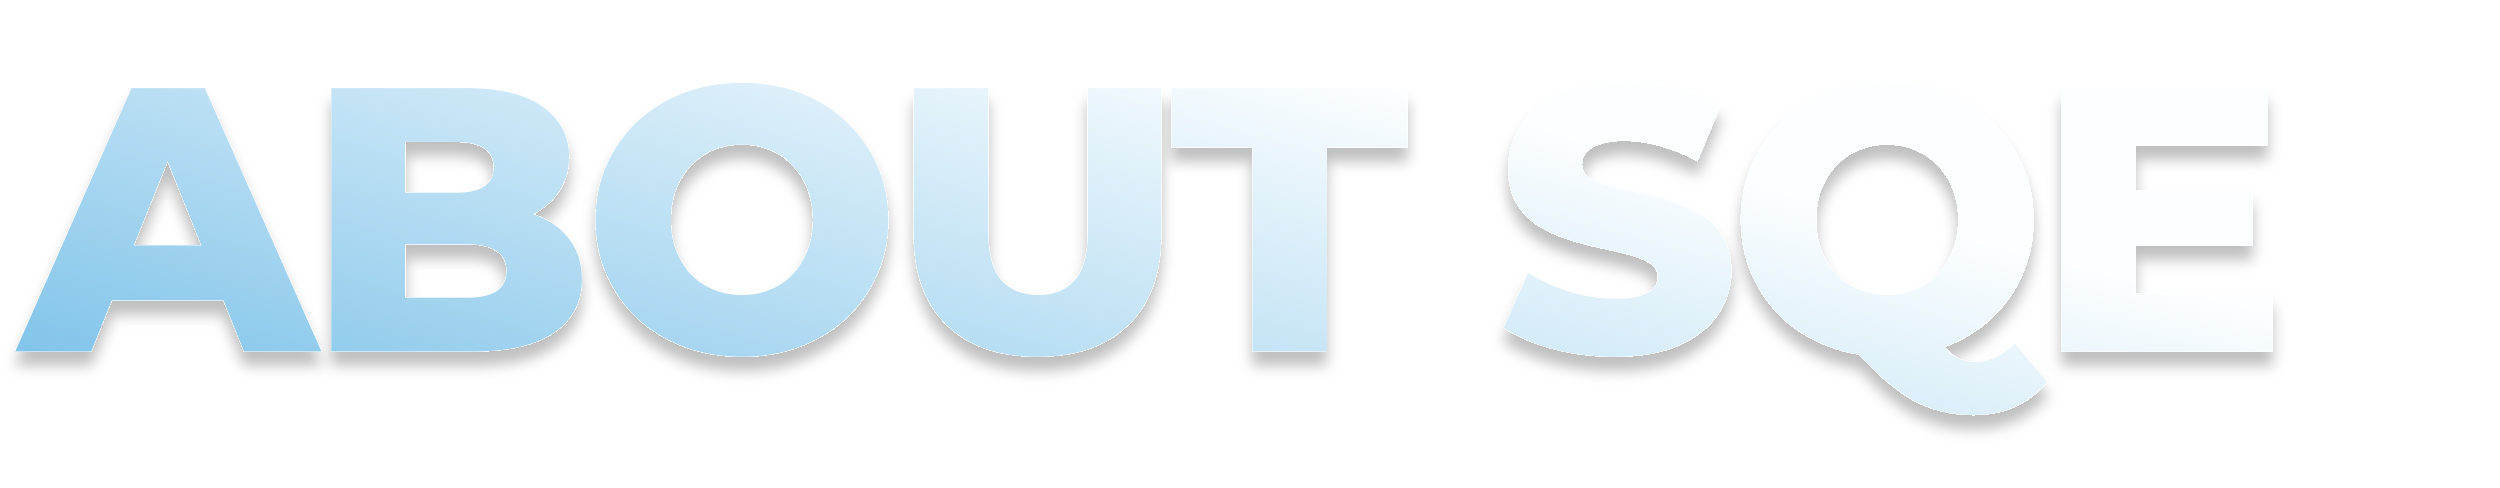
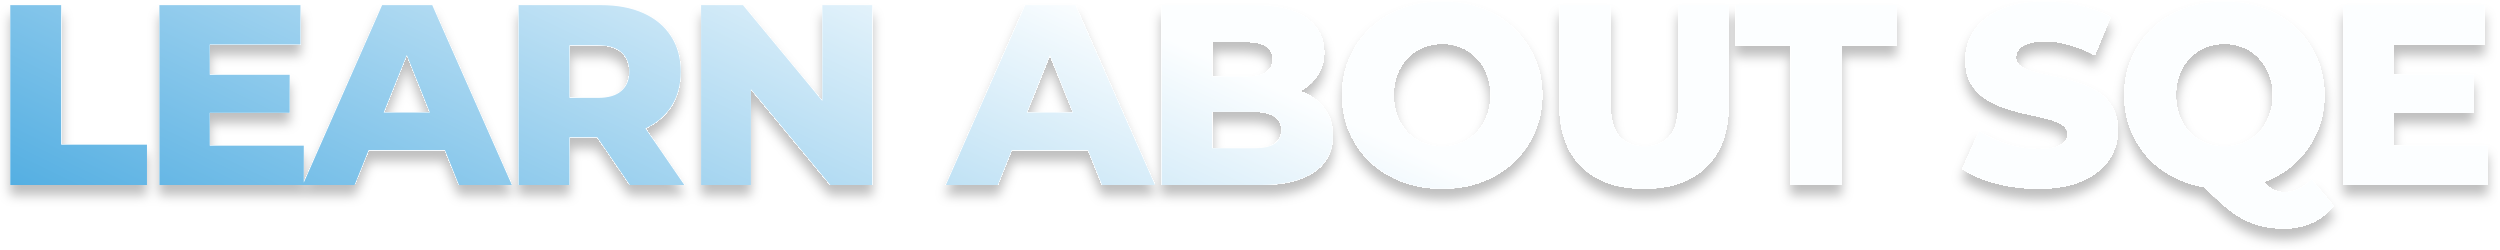
- <svg xmlns="http://www.w3.org/2000/svg" width="600" height="117" viewBox="0 0 731 117" fill="none">
-   <g filter="url(#filter0_d_13_385)">
-     <path d="M4.46 90L38.45 13H59.9L94 90H71.34L44.72 23.67H53.3L26.68 90H4.46ZM23.05 75.04L28.66 58.98H66.28L71.89 75.04H23.05ZM96.875 90V13H136.255C146.375 13 153.928 14.87 158.915 18.61C163.901 22.277 166.395 27.117 166.395 33.13C166.395 37.09 165.331 40.573 163.205 43.58C161.151 46.513 158.218 48.86 154.405 50.62C150.665 52.307 146.191 53.15 140.985 53.15L143.185 47.87C148.611 47.87 153.341 48.713 157.375 50.4C161.408 52.013 164.525 54.397 166.725 57.55C168.998 60.63 170.135 64.407 170.135 68.88C170.135 75.553 167.421 80.76 161.995 84.5C156.641 88.167 148.795 90 138.455 90H96.875ZM118.435 74.27H136.695C140.435 74.27 143.258 73.647 145.165 72.4C147.145 71.08 148.135 69.1 148.135 66.46C148.135 63.82 147.145 61.877 145.165 60.63C143.258 59.31 140.435 58.65 136.695 58.65H116.895V43.58H133.395C137.061 43.58 139.811 42.957 141.645 41.71C143.478 40.463 144.395 38.593 144.395 36.1C144.395 33.607 143.478 31.773 141.645 30.6C139.811 29.353 137.061 28.73 133.395 28.73H118.435V74.27ZM216.946 91.54C210.786 91.54 205.102 90.55 199.896 88.57C194.689 86.59 190.142 83.803 186.256 80.21C182.442 76.543 179.472 72.29 177.346 67.45C175.219 62.61 174.156 57.293 174.156 51.5C174.156 45.707 175.219 40.39 177.346 35.55C179.472 30.71 182.442 26.493 186.256 22.9C190.142 19.233 194.689 16.41 199.896 14.43C205.102 12.45 210.786 11.46 216.946 11.46C223.179 11.46 228.862 12.45 233.996 14.43C239.202 16.41 243.712 19.233 247.526 22.9C251.339 26.493 254.309 30.71 256.436 35.55C258.636 40.39 259.736 45.707 259.736 51.5C259.736 57.293 258.636 62.647 256.436 67.56C254.309 72.4 251.339 76.617 247.526 80.21C243.712 83.803 239.202 86.59 233.996 88.57C228.862 90.55 223.179 91.54 216.946 91.54ZM216.946 73.5C219.879 73.5 222.592 72.987 225.086 71.96C227.652 70.933 229.852 69.467 231.686 67.56C233.592 65.58 235.059 63.233 236.086 60.52C237.186 57.807 237.736 54.8 237.736 51.5C237.736 48.127 237.186 45.12 236.086 42.48C235.059 39.767 233.592 37.457 231.686 35.55C229.852 33.57 227.652 32.067 225.086 31.04C222.592 30.013 219.879 29.5 216.946 29.5C214.012 29.5 211.262 30.013 208.696 31.04C206.202 32.067 204.002 33.57 202.096 35.55C200.262 37.457 198.796 39.767 197.696 42.48C196.669 45.12 196.156 48.127 196.156 51.5C196.156 54.8 196.669 57.807 197.696 60.52C198.796 63.233 200.262 65.58 202.096 67.56C204.002 69.467 206.202 70.933 208.696 71.96C211.262 72.987 214.012 73.5 216.946 73.5ZM303.373 91.54C292.006 91.54 283.133 88.423 276.753 82.19C270.373 75.957 267.183 67.12 267.183 55.68V13H288.963V55.02C288.963 61.62 290.246 66.35 292.813 69.21C295.453 72.07 299.046 73.5 303.593 73.5C308.14 73.5 311.696 72.07 314.263 69.21C316.83 66.35 318.113 61.62 318.113 55.02V13H339.563V55.68C339.563 67.12 336.373 75.957 329.993 82.19C323.613 88.423 314.74 91.54 303.373 91.54ZM366.226 90V30.27H342.576V13H411.546V30.27H388.006V90H366.226ZM472.132 91.54C465.825 91.54 459.739 90.77 453.872 89.23C448.079 87.617 443.349 85.563 439.682 83.07L446.832 67.01C450.279 69.21 454.239 71.043 458.712 72.51C463.259 73.903 467.769 74.6 472.242 74.6C475.249 74.6 477.669 74.343 479.502 73.83C481.335 73.243 482.655 72.51 483.462 71.63C484.342 70.677 484.782 69.577 484.782 68.33C484.782 66.57 483.975 65.177 482.362 64.15C480.749 63.123 478.659 62.28 476.092 61.62C473.525 60.96 470.665 60.3 467.512 59.64C464.432 58.98 461.315 58.137 458.162 57.11C455.082 56.083 452.259 54.763 449.692 53.15C447.125 51.463 445.035 49.3 443.422 46.66C441.809 43.947 441.002 40.537 441.002 36.43C441.002 31.81 442.249 27.63 444.742 23.89C447.309 20.15 451.122 17.143 456.182 14.87C461.242 12.597 467.549 11.46 475.102 11.46C480.162 11.46 485.112 12.047 489.952 13.22C494.865 14.32 499.229 15.97 503.042 18.17L496.332 34.34C492.665 32.36 489.035 30.893 485.442 29.94C481.849 28.913 478.365 28.4 474.992 28.4C471.985 28.4 469.565 28.73 467.732 29.39C465.899 29.977 464.579 30.783 463.772 31.81C462.965 32.837 462.562 34.01 462.562 35.33C462.562 37.017 463.332 38.373 464.872 39.4C466.485 40.353 468.575 41.16 471.142 41.82C473.782 42.407 476.642 43.03 479.722 43.69C482.875 44.35 485.992 45.193 489.072 46.22C492.225 47.173 495.085 48.493 497.652 50.18C500.219 51.793 502.272 53.957 503.812 56.67C505.425 59.31 506.232 62.647 506.232 66.68C506.232 71.153 504.949 75.297 502.382 79.11C499.889 82.85 496.112 85.857 491.052 88.13C486.065 90.403 479.759 91.54 472.132 91.54ZM551.823 91.54C545.663 91.54 539.979 90.55 534.773 88.57C529.566 86.59 525.019 83.803 521.133 80.21C517.319 76.543 514.349 72.29 512.223 67.45C510.096 62.61 509.033 57.293 509.033 51.5C509.033 45.707 510.096 40.39 512.223 35.55C514.349 30.71 517.319 26.493 521.133 22.9C525.019 19.233 529.566 16.41 534.773 14.43C539.979 12.45 545.663 11.46 551.823 11.46C558.056 11.46 563.739 12.45 568.873 14.43C574.079 16.41 578.589 19.197 582.403 22.79C586.216 26.383 589.186 30.637 591.313 35.55C593.513 40.39 594.613 45.707 594.613 51.5C594.613 57.293 593.513 62.647 591.313 67.56C589.186 72.4 586.216 76.617 582.403 80.21C578.589 83.803 574.079 86.59 568.873 88.57C563.739 90.55 558.056 91.54 551.823 91.54ZM577.013 108.59C573.713 108.59 570.633 108.223 567.773 107.49C564.913 106.83 562.089 105.73 559.303 104.19C556.589 102.65 553.729 100.56 550.723 97.92C547.789 95.28 544.489 92.017 540.823 88.13L563.593 82.41C565.426 85.123 567.076 87.25 568.543 88.79C570.009 90.33 571.439 91.43 572.833 92.09C574.299 92.75 575.839 93.08 577.453 93.08C581.706 93.08 585.593 91.283 589.113 87.69L598.573 98.91C593.219 105.363 586.033 108.59 577.013 108.59ZM551.823 73.5C554.756 73.5 557.469 72.987 559.963 71.96C562.529 70.933 564.729 69.467 566.563 67.56C568.469 65.58 569.936 63.233 570.963 60.52C572.063 57.807 572.613 54.8 572.613 51.5C572.613 48.127 572.063 45.12 570.963 42.48C569.936 39.767 568.469 37.457 566.563 35.55C564.729 33.57 562.529 32.067 559.963 31.04C557.469 30.013 554.756 29.5 551.823 29.5C548.889 29.5 546.139 30.013 543.573 31.04C541.079 32.067 538.879 33.57 536.973 35.55C535.139 37.457 533.673 39.767 532.573 42.48C531.546 45.12 531.033 48.127 531.033 51.5C531.033 54.8 531.546 57.807 532.573 60.52C533.673 63.233 535.139 65.58 536.973 67.56C538.879 69.467 541.079 70.933 543.573 71.96C546.139 72.987 548.889 73.5 551.823 73.5ZM622.74 42.81H658.49V59.09H622.74V42.81ZM624.28 73.17H664.54V90H602.72V13H663.11V29.83H624.28V73.17Z" fill="url(#paint0_radial_13_385)" />
+ <svg xmlns="http://www.w3.org/2000/svg" width="973" height="97" viewBox="0 0 973 97" fill="none">
+   <g filter="url(#filter0_d_3_2)">
+     <path d="M4 72V2H23.8V56.3H57.2V72H4ZM80.235 29.1H112.735V43.9H80.235V29.1ZM81.635 56.7H118.235V72H62.035V2H116.935V17.3H81.635V56.7ZM117.823 72L148.723 2H168.223L199.223 72H178.623L154.423 11.7H162.223L138.023 72H117.823ZM134.723 58.4L139.823 43.8H174.023L179.123 58.4H134.723ZM201.836 72V2H233.836C240.236 2 245.736 3.033 250.336 5.1C255.003 7.167 258.603 10.167 261.136 14.1C263.669 17.967 264.936 22.567 264.936 27.9C264.936 33.167 263.669 37.733 261.136 41.6C258.603 45.4 255.003 48.333 250.336 50.4C245.736 52.4 240.236 53.4 233.836 53.4H212.836L221.636 45.1V72H201.836ZM245.136 72L227.736 46.5H248.836L266.336 72H245.136ZM221.636 47.2L212.836 38.1H232.636C236.769 38.1 239.836 37.2 241.836 35.4C243.903 33.6 244.936 31.1 244.936 27.9C244.936 24.633 243.903 22.1 241.836 20.3C239.836 18.5 236.769 17.6 232.636 17.6H212.836L221.636 8.5V47.2ZM272.859 72V2H289.159L327.759 48.6H320.059V2H339.459V72H323.159L284.559 25.4H292.259V72H272.859ZM368.127 72L399.027 2H418.527L449.527 72H428.927L404.727 11.7H412.527L388.327 72H368.127ZM385.027 58.4L390.127 43.8H424.327L429.427 58.4H385.027ZM452.141 72V2H487.941C497.141 2 504.007 3.7 508.541 7.1C513.074 10.433 515.341 14.833 515.341 20.3C515.341 23.9 514.374 27.067 512.441 29.8C510.574 32.467 507.907 34.6 504.441 36.2C501.041 37.733 496.974 38.5 492.241 38.5L494.241 33.7C499.174 33.7 503.474 34.467 507.141 36C510.807 37.467 513.641 39.633 515.641 42.5C517.707 45.3 518.741 48.733 518.741 52.8C518.741 58.867 516.274 63.6 511.341 67C506.474 70.333 499.341 72 489.941 72H452.141ZM471.741 57.7H488.341C491.741 57.7 494.307 57.133 496.041 56C497.841 54.8 498.741 53 498.741 50.6C498.741 48.2 497.841 46.433 496.041 45.3C494.307 44.1 491.741 43.5 488.341 43.5H470.341V29.8H485.341C488.674 29.8 491.174 29.233 492.841 28.1C494.507 26.967 495.341 25.267 495.341 23C495.341 20.733 494.507 19.067 492.841 18C491.174 16.867 488.674 16.3 485.341 16.3H471.741V57.7ZM561.296 73.4C555.696 73.4 550.529 72.5 545.796 70.7C541.063 68.9 536.929 66.367 533.396 63.1C529.929 59.767 527.229 55.9 525.296 51.5C523.363 47.1 522.396 42.267 522.396 37C522.396 31.733 523.363 26.9 525.296 22.5C527.229 18.1 529.929 14.267 533.396 11C536.929 7.667 541.063 5.1 545.796 3.3C550.529 1.5 555.696 0.6 561.296 0.6C566.963 0.6 572.129 1.5 576.796 3.3C581.529 5.1 585.629 7.667 589.096 11C592.563 14.267 595.263 18.1 597.196 22.5C599.196 26.9 600.196 31.733 600.196 37C600.196 42.267 599.196 47.133 597.196 51.6C595.263 56 592.563 59.833 589.096 63.1C585.629 66.367 581.529 68.9 576.796 70.7C572.129 72.5 566.963 73.4 561.296 73.4ZM561.296 57C563.963 57 566.429 56.533 568.696 55.6C571.029 54.667 573.029 53.333 574.696 51.6C576.429 49.8 577.763 47.667 578.696 45.2C579.696 42.733 580.196 40 580.196 37C580.196 33.933 579.696 31.2 578.696 28.8C577.763 26.333 576.429 24.233 574.696 22.5C573.029 20.7 571.029 19.333 568.696 18.4C566.429 17.467 563.963 17 561.296 17C558.629 17 556.129 17.467 553.796 18.4C551.529 19.333 549.529 20.7 547.796 22.5C546.129 24.233 544.796 26.333 543.796 28.8C542.863 31.2 542.396 33.933 542.396 37C542.396 40 542.863 42.733 543.796 45.2C544.796 47.667 546.129 49.8 547.796 51.6C549.529 53.333 551.529 54.667 553.796 55.6C556.129 56.533 558.629 57 561.296 57ZM639.866 73.4C629.533 73.4 621.466 70.567 615.666 64.9C609.866 59.233 606.966 51.2 606.966 40.8V2H626.766V40.2C626.766 46.2 627.933 50.5 630.266 53.1C632.666 55.7 635.933 57 640.066 57C644.2 57 647.433 55.7 649.766 53.1C652.1 50.5 653.266 46.2 653.266 40.2V2H672.766V40.8C672.766 51.2 669.866 59.233 664.066 64.9C658.266 70.567 650.2 73.4 639.866 73.4ZM697.005 72V17.7H675.505V2H738.205V17.7H716.805V72H697.005ZM793.284 73.4C787.55 73.4 782.017 72.7 776.684 71.3C771.417 69.833 767.117 67.967 763.784 65.7L770.284 51.1C773.417 53.1 777.017 54.767 781.084 56.1C785.217 57.367 789.317 58 793.384 58C796.117 58 798.317 57.767 799.984 57.3C801.65 56.767 802.85 56.1 803.584 55.3C804.384 54.433 804.784 53.433 804.784 52.3C804.784 50.7 804.05 49.433 802.584 48.5C801.117 47.567 799.217 46.8 796.884 46.2C794.55 45.6 791.95 45 789.084 44.4C786.284 43.8 783.45 43.033 780.584 42.1C777.784 41.167 775.217 39.967 772.884 38.5C770.55 36.967 768.65 35 767.184 32.6C765.717 30.133 764.984 27.033 764.984 23.3C764.984 19.1 766.117 15.3 768.384 11.9C770.717 8.5 774.184 5.767 778.784 3.7C783.384 1.633 789.117 0.6 795.984 0.6C800.584 0.6 805.084 1.133 809.484 2.2C813.95 3.2 817.917 4.7 821.384 6.7L815.284 21.4C811.95 19.6 808.65 18.267 805.384 17.4C802.117 16.467 798.95 16 795.884 16C793.15 16 790.95 16.3 789.284 16.9C787.617 17.433 786.417 18.167 785.684 19.1C784.95 20.033 784.584 21.1 784.584 22.3C784.584 23.833 785.284 25.067 786.684 26C788.15 26.867 790.05 27.6 792.384 28.2C794.784 28.733 797.384 29.3 800.184 29.9C803.05 30.5 805.884 31.267 808.684 32.2C811.55 33.067 814.15 34.267 816.484 35.8C818.817 37.267 820.684 39.233 822.084 41.7C823.55 44.1 824.284 47.133 824.284 50.8C824.284 54.867 823.117 58.633 820.784 62.1C818.517 65.5 815.084 68.233 810.484 70.3C805.95 72.367 800.217 73.4 793.284 73.4ZM865.73 73.4C860.13 73.4 854.963 72.5 850.23 70.7C845.496 68.9 841.363 66.367 837.83 63.1C834.363 59.767 831.663 55.9 829.73 51.5C827.796 47.1 826.83 42.267 826.83 37C826.83 31.733 827.796 26.9 829.73 22.5C831.663 18.1 834.363 14.267 837.83 11C841.363 7.667 845.496 5.1 850.23 3.3C854.963 1.5 860.13 0.6 865.73 0.6C871.396 0.6 876.563 1.5 881.23 3.3C885.963 5.1 890.063 7.633 893.53 10.9C896.996 14.167 899.696 18.033 901.63 22.5C903.63 26.9 904.63 31.733 904.63 37C904.63 42.267 903.63 47.133 901.63 51.6C899.696 56 896.996 59.833 893.53 63.1C890.063 66.367 885.963 68.9 881.23 70.7C876.563 72.5 871.396 73.4 865.73 73.4ZM888.63 88.9C885.63 88.9 882.83 88.567 880.23 87.9C877.63 87.3 875.063 86.3 872.53 84.9C870.063 83.5 867.463 81.6 864.73 79.2C862.063 76.8 859.063 73.833 855.73 70.3L876.43 65.1C878.096 67.567 879.596 69.5 880.93 70.9C882.263 72.3 883.563 73.3 884.83 73.9C886.163 74.5 887.563 74.8 889.03 74.8C892.896 74.8 896.43 73.167 899.63 69.9L908.23 80.1C903.363 85.967 896.83 88.9 888.63 88.9ZM865.73 57C868.396 57 870.863 56.533 873.13 55.6C875.463 54.667 877.463 53.333 879.13 51.6C880.863 49.8 882.196 47.667 883.13 45.2C884.13 42.733 884.63 40 884.63 37C884.63 33.933 884.13 31.2 883.13 28.8C882.196 26.333 880.863 24.233 879.13 22.5C877.463 20.7 875.463 19.333 873.13 18.4C870.863 17.467 868.396 17 865.73 17C863.063 17 860.563 17.467 858.23 18.4C855.963 19.333 853.963 20.7 852.23 22.5C850.563 24.233 849.23 26.333 848.23 28.8C847.296 31.2 846.83 33.933 846.83 37C846.83 40 847.296 42.733 848.23 45.2C849.23 47.667 850.563 49.8 852.23 51.6C853.963 53.333 855.963 54.667 858.23 55.6C860.563 56.533 863.063 57 865.73 57ZM930.2 29.1H962.7V43.9H930.2V29.1ZM931.6 56.7H968.2V72H912V2H966.9V17.3H931.6V56.7Z" fill="url(#paint0_radial_3_2)" />
  </g>
  <defs>
-     <filter id="filter0_d_13_385" x="0.46" y="11.46" width="668.08" height="105.13" filterUnits="userSpaceOnUse" color-interpolation-filters="sRGB">
+     <filter id="filter0_d_3_2" x="0" y="0.6" width="972.2" height="96.3" filterUnits="userSpaceOnUse" color-interpolation-filters="sRGB">
      <feFlood flood-opacity="0" result="BackgroundImageFix" />
      <feColorMatrix in="SourceAlpha" type="matrix" values="0 0 0 0 0 0 0 0 0 0 0 0 0 0 0 0 0 0 127 0" result="hardAlpha" />
      <feOffset dy="4" />
      <feGaussianBlur stdDeviation="2" />
      <feComposite in2="hardAlpha" operator="out" />
      <feColorMatrix type="matrix" values="0 0 0 0 0 0 0 0 0 0 0 0 0 0 0 0 0 0 0.25 0" />
-       <feBlend mode="normal" in2="BackgroundImageFix" result="effect1_dropShadow_13_385" />
-       <feBlend mode="normal" in="SourceGraphic" in2="effect1_dropShadow_13_385" result="shape" />
+       <feBlend mode="normal" in2="BackgroundImageFix" result="effect1_dropShadow_3_2" />
+       <feBlend mode="normal" in="SourceGraphic" in2="effect1_dropShadow_3_2" result="shape" />
    </filter>
-     <radialGradient id="paint0_radial_13_385" cx="0" cy="0" r="1" gradientUnits="userSpaceOnUse" gradientTransform="translate(304.861 -296.5) rotate(106.091) scale(603.13 3429.23)">
+     <radialGradient id="paint0_radial_3_2" cx="0" cy="0" r="1" gradientUnits="userSpaceOnUse" gradientTransform="translate(436.952 -280.381) rotate(115.006) scale(582.174 4761.53)">
      <stop offset="0.448" stop-color="#FCFEFF" />
      <stop offset="0.964" stop-color="#319EDC" />
    </radialGradient>
  </defs>
</svg>
